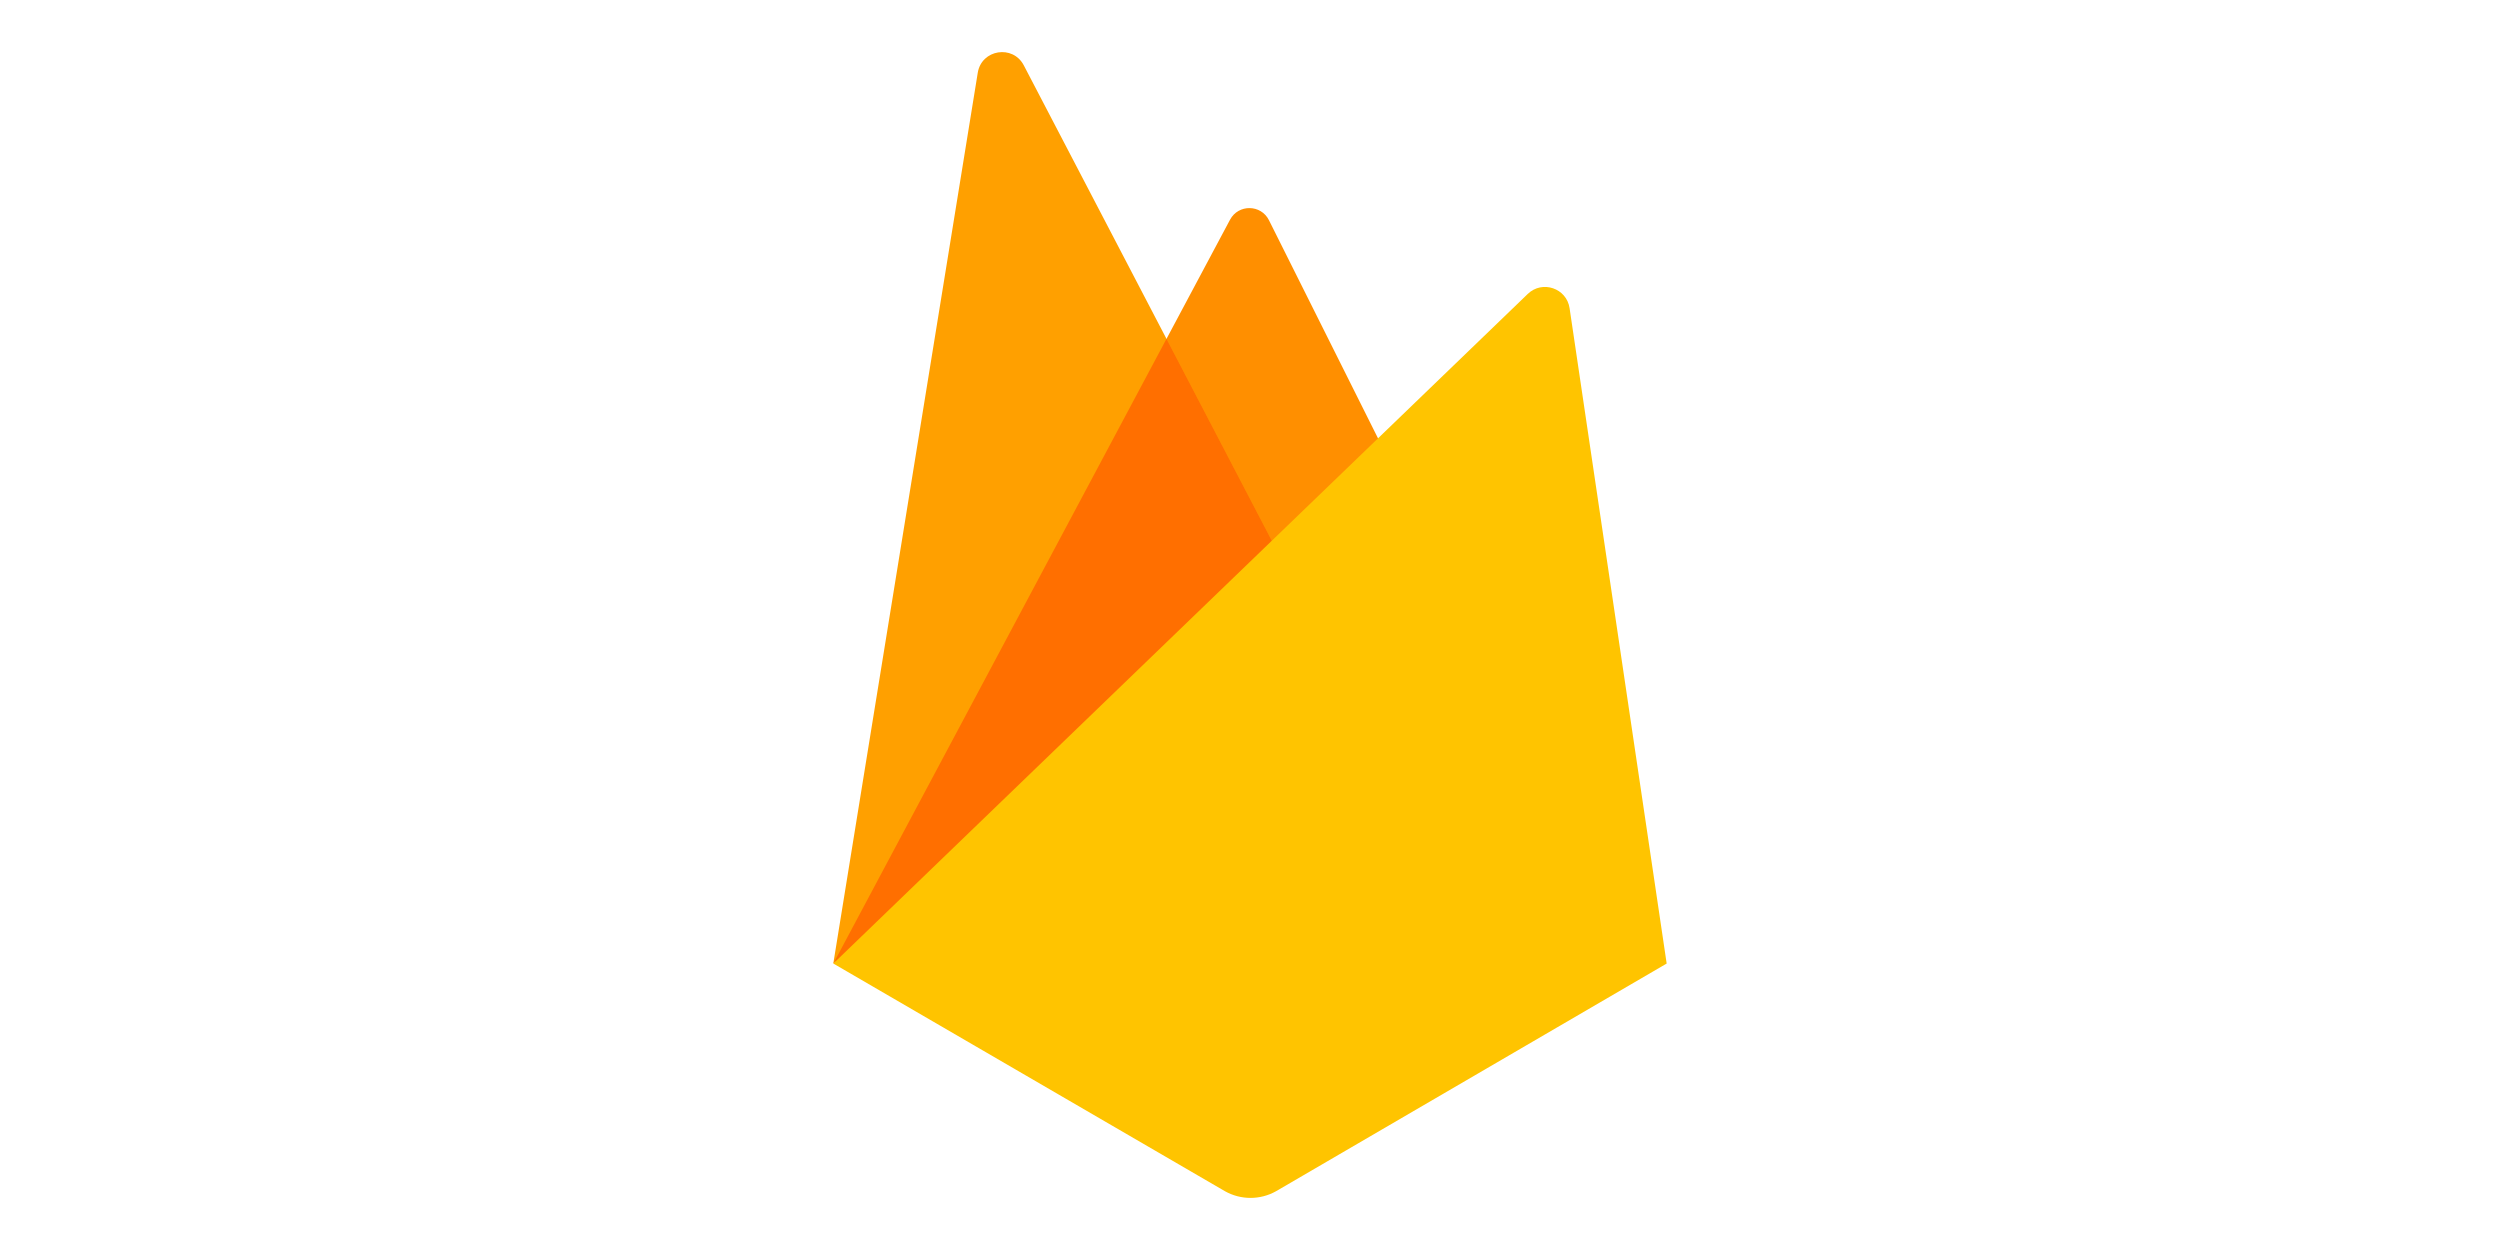
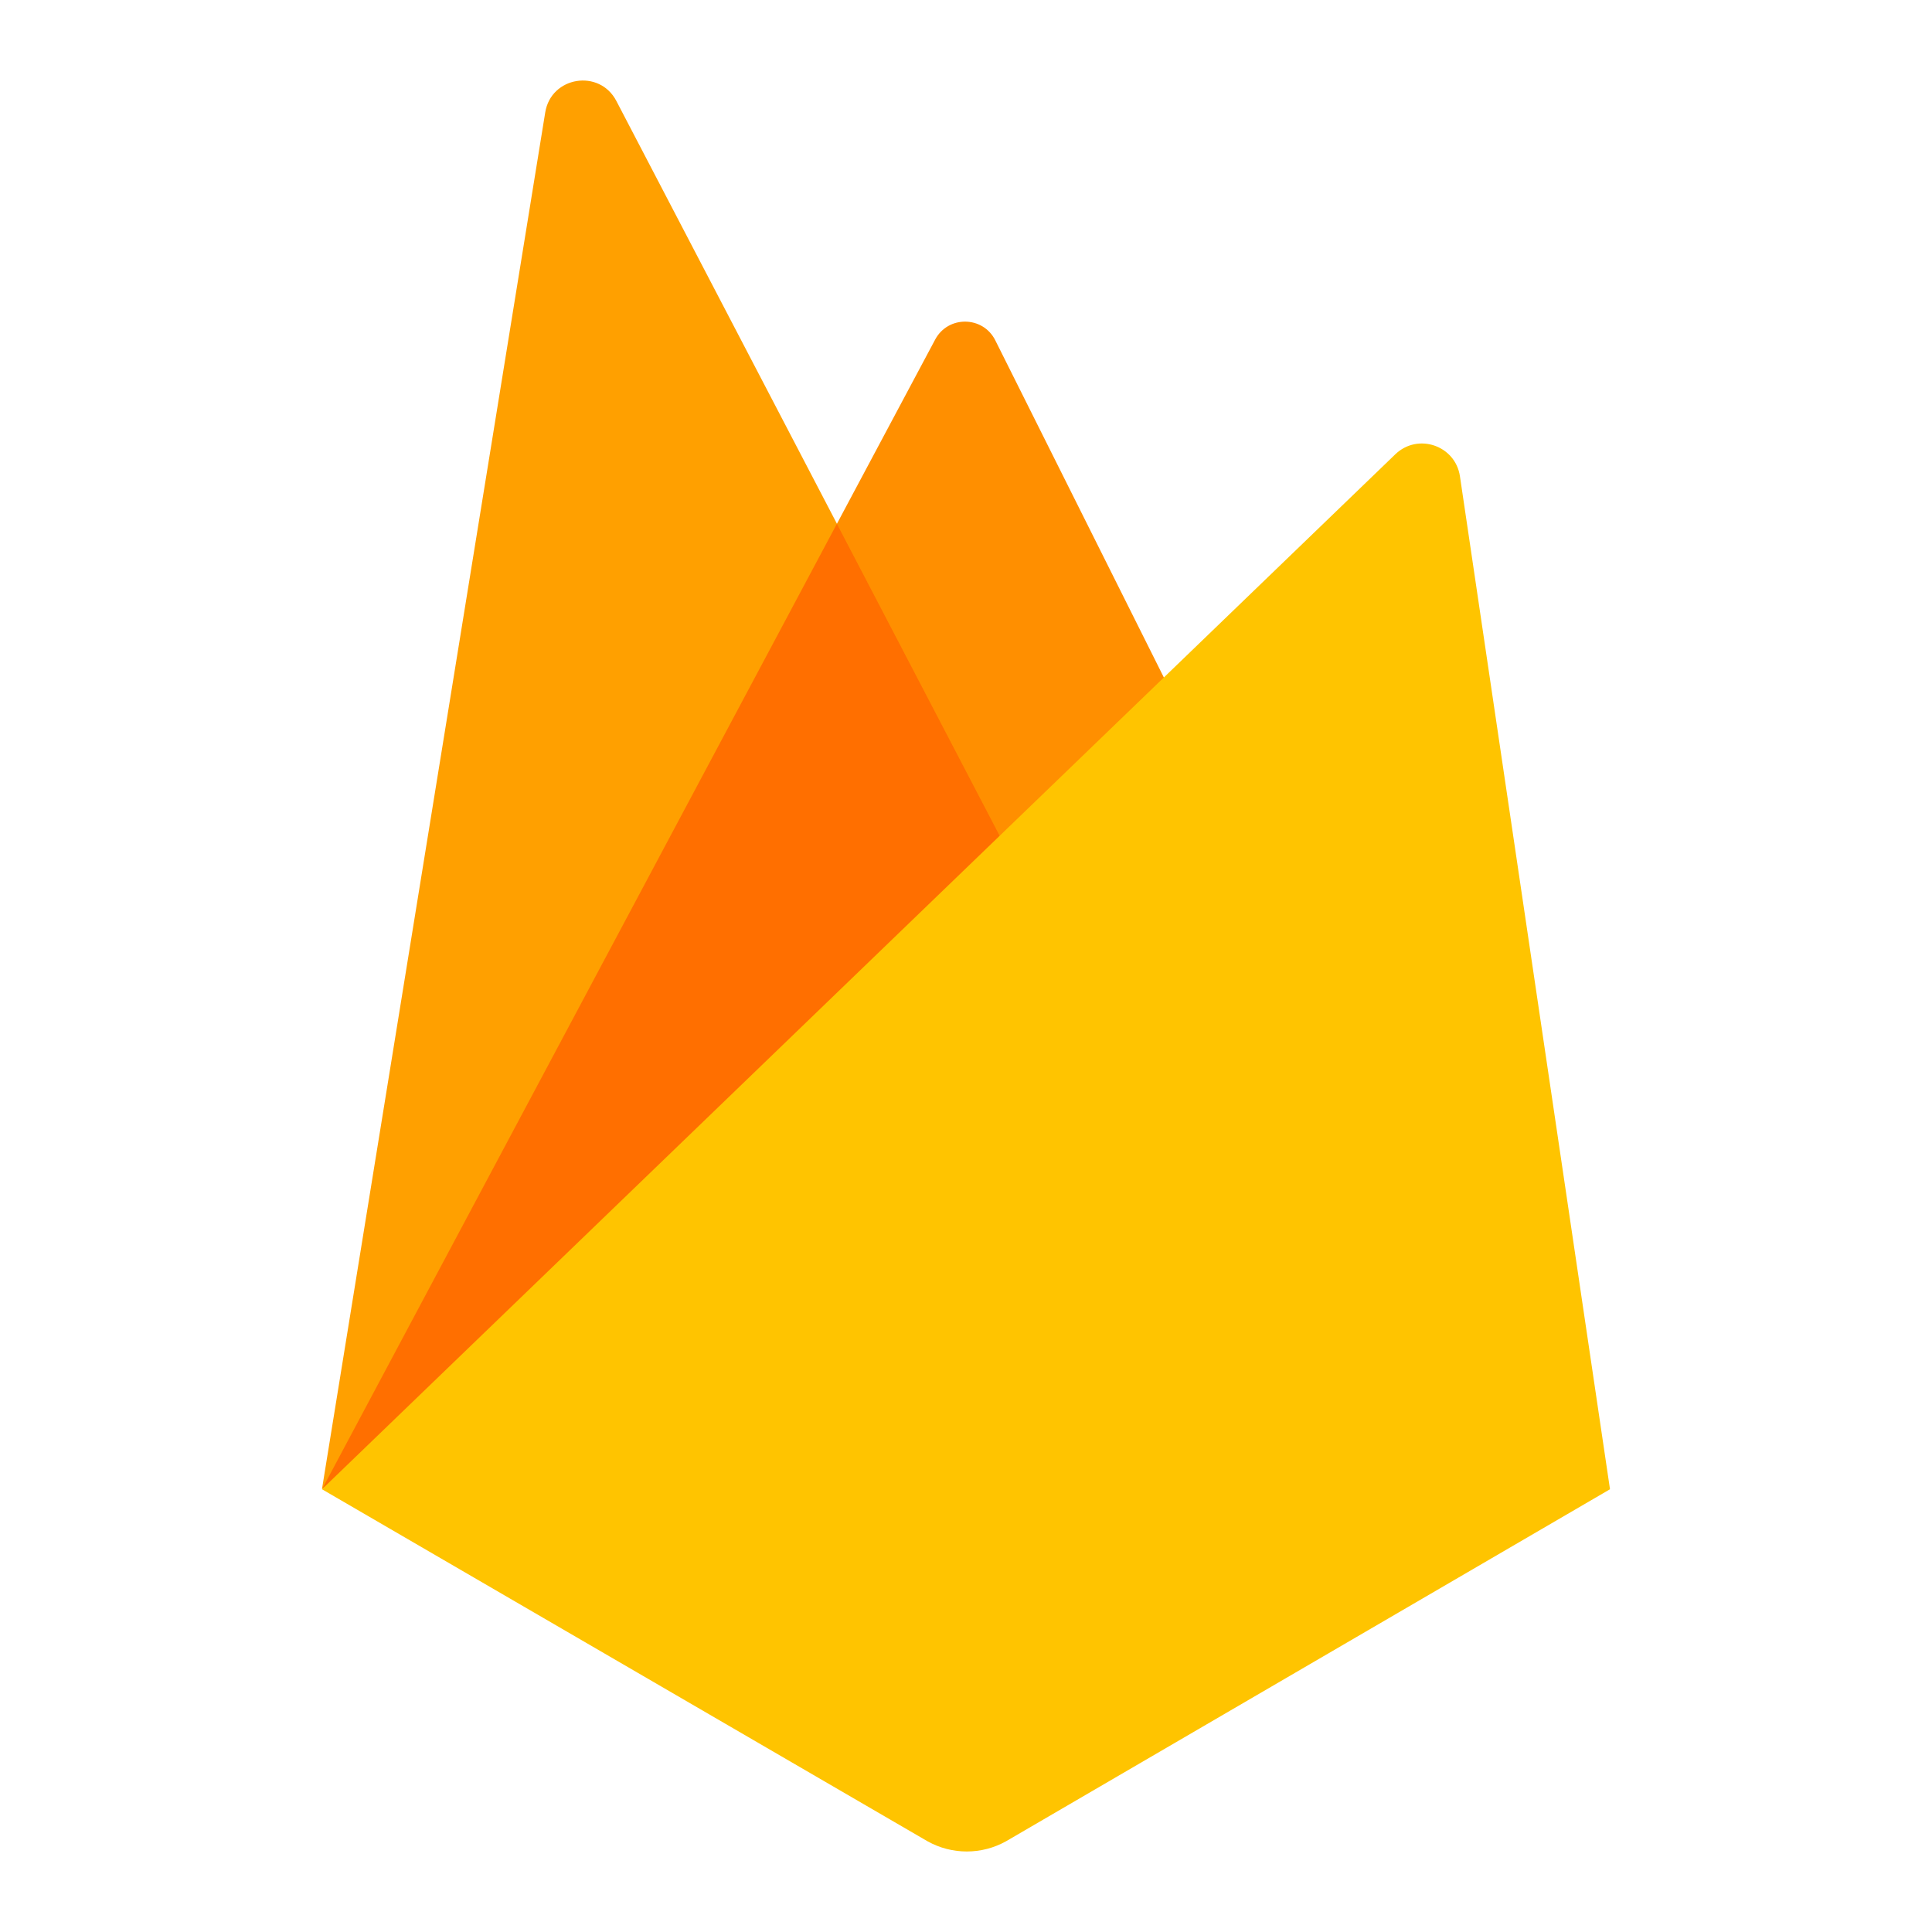
- <svg xmlns="http://www.w3.org/2000/svg" viewBox="0 0 48 48" width="96px" height="48px">
+ <svg xmlns="http://www.w3.org/2000/svg" viewBox="0 0 48 48" width="48px" height="48px">
  <path fill="#ff8f00" d="M8,37L23.234,8.436c0.321-0.602,1.189-0.591,1.494,0.02L30,19L8,37z" />
  <path fill="#ffa000" d="M8,36.992l5.546-34.199c0.145-0.895,1.347-1.089,1.767-0.285L26,22.992L8,36.992z" />
  <path fill="#ff6f00" d="M8.008 36.986L8.208 36.829 25.737 22.488 20.793 13.012z" />
  <path fill="#ffc400" d="M8,37l26.666-25.713c0.559-0.539,1.492-0.221,1.606,0.547L40,37l-15,8.743 c-0.609,0.342-1.352,0.342-1.961,0L8,37z" />
</svg>
